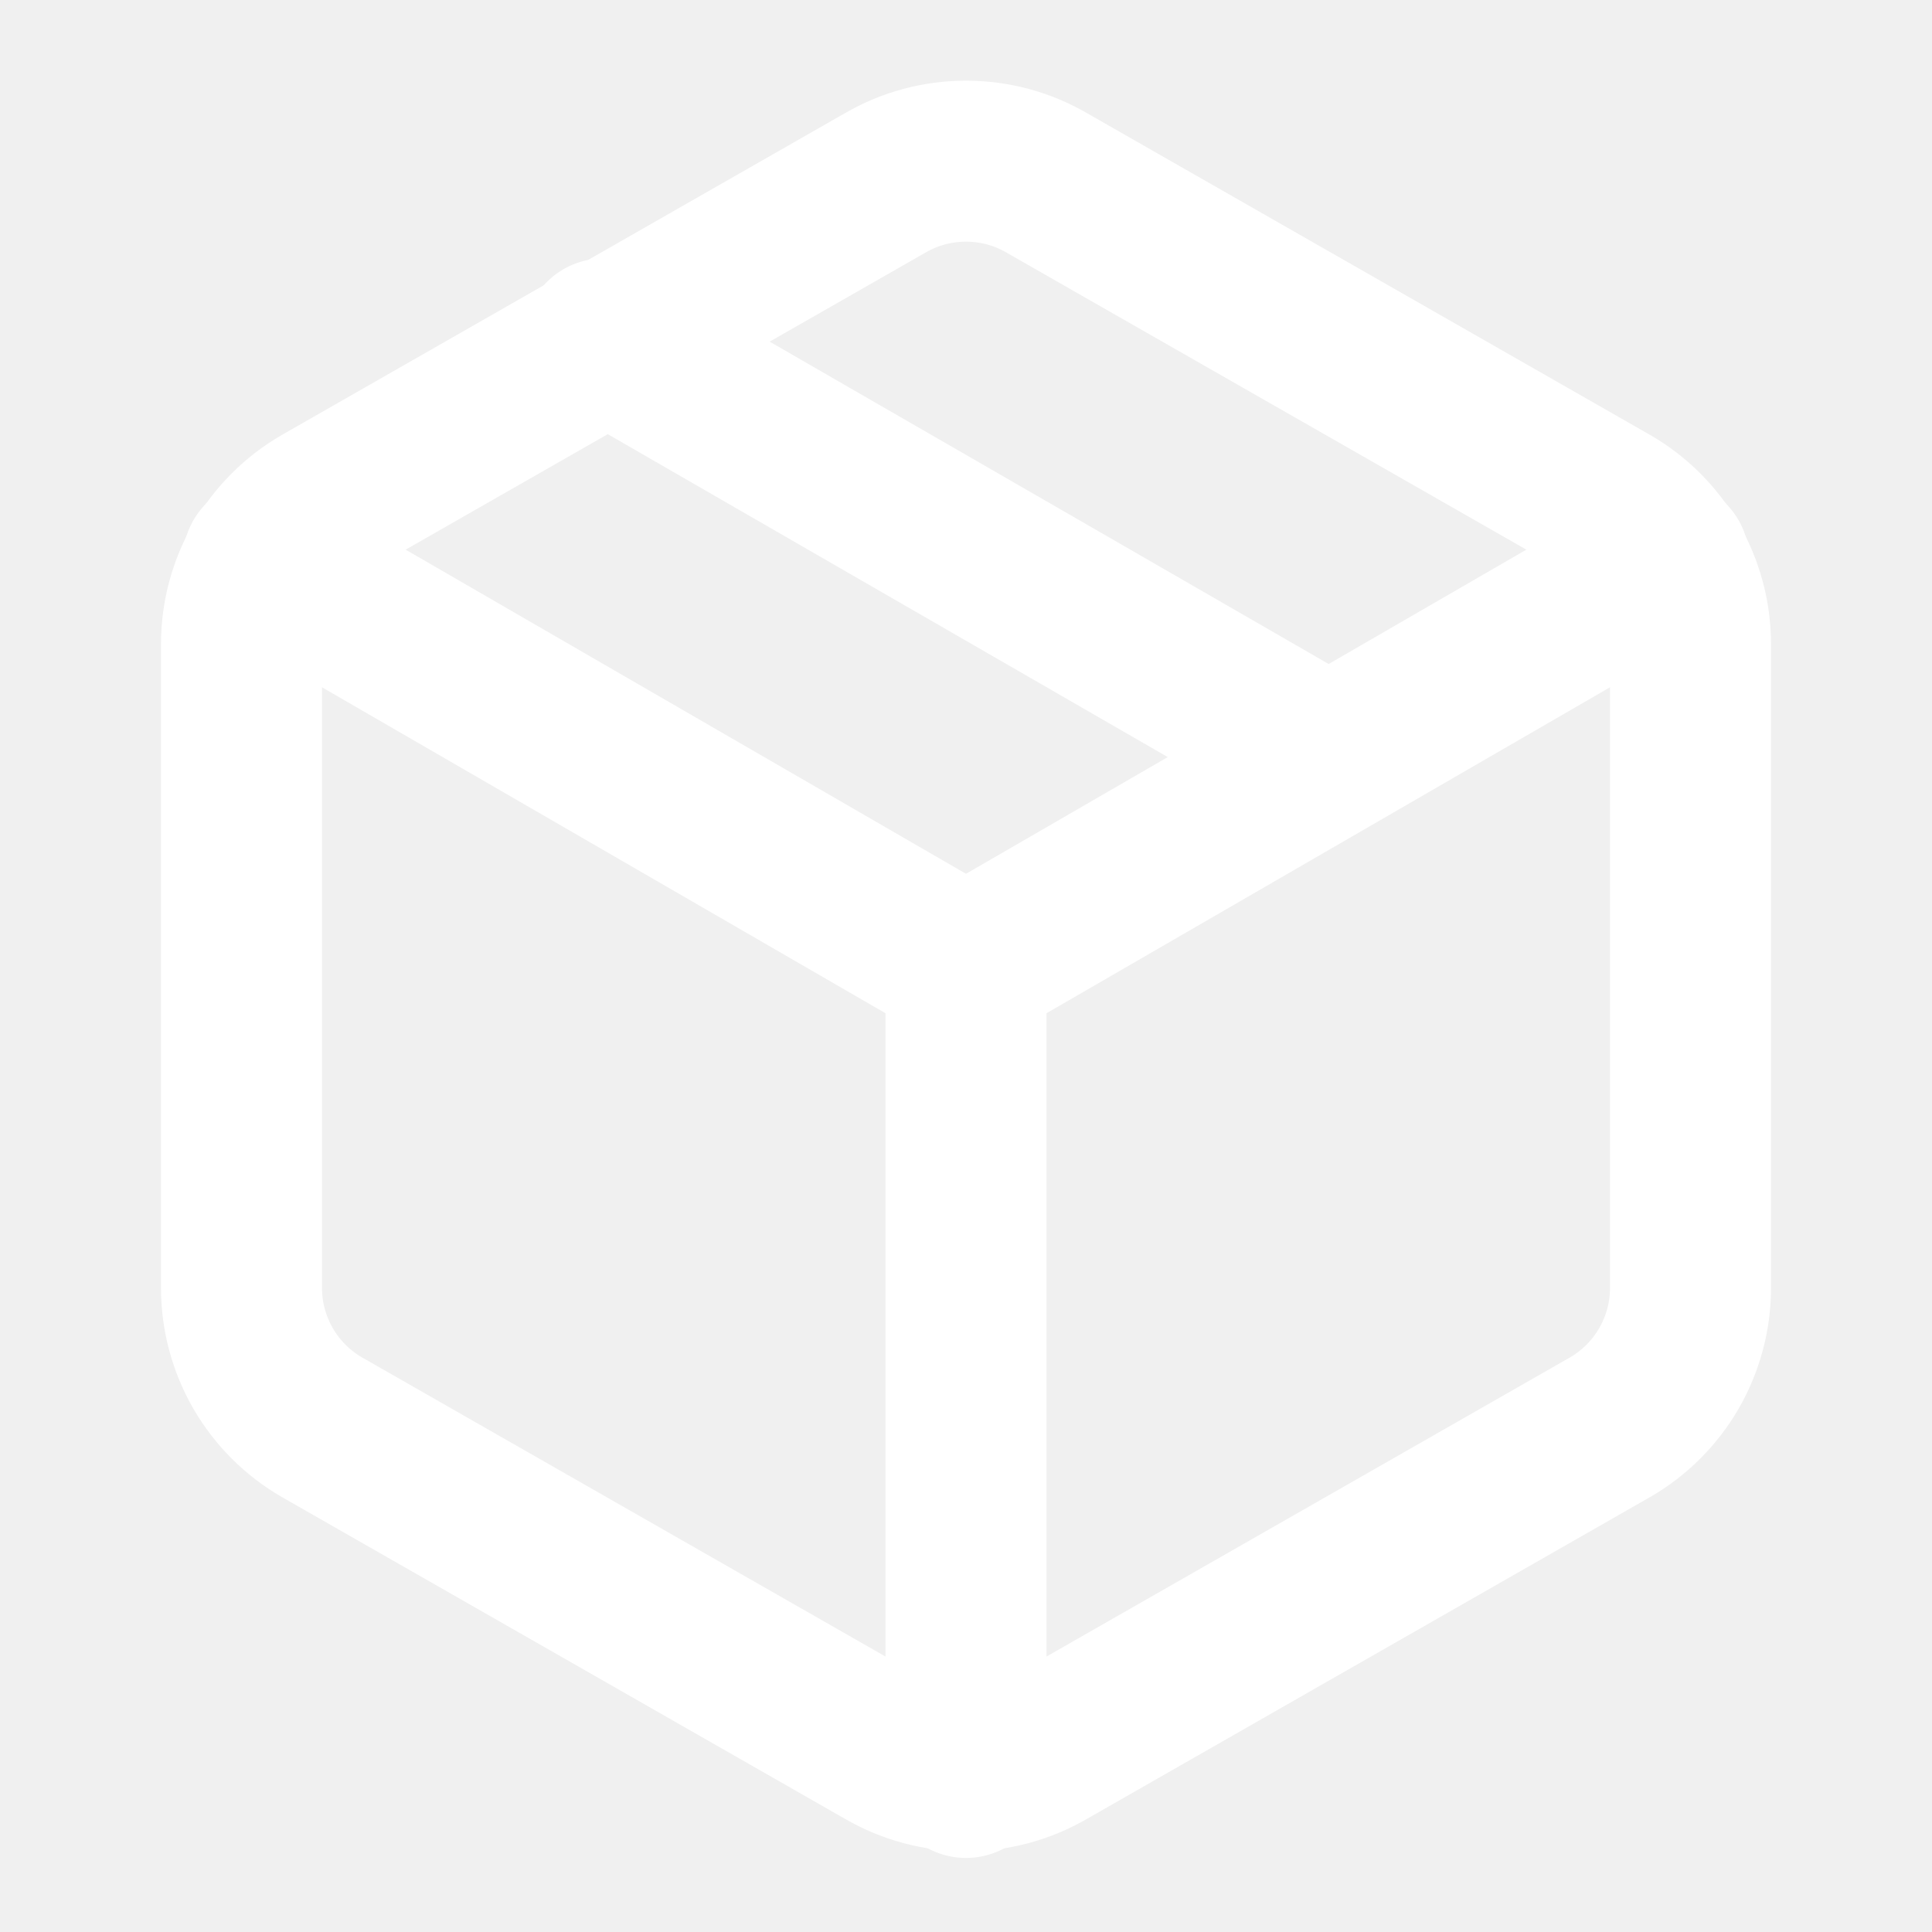
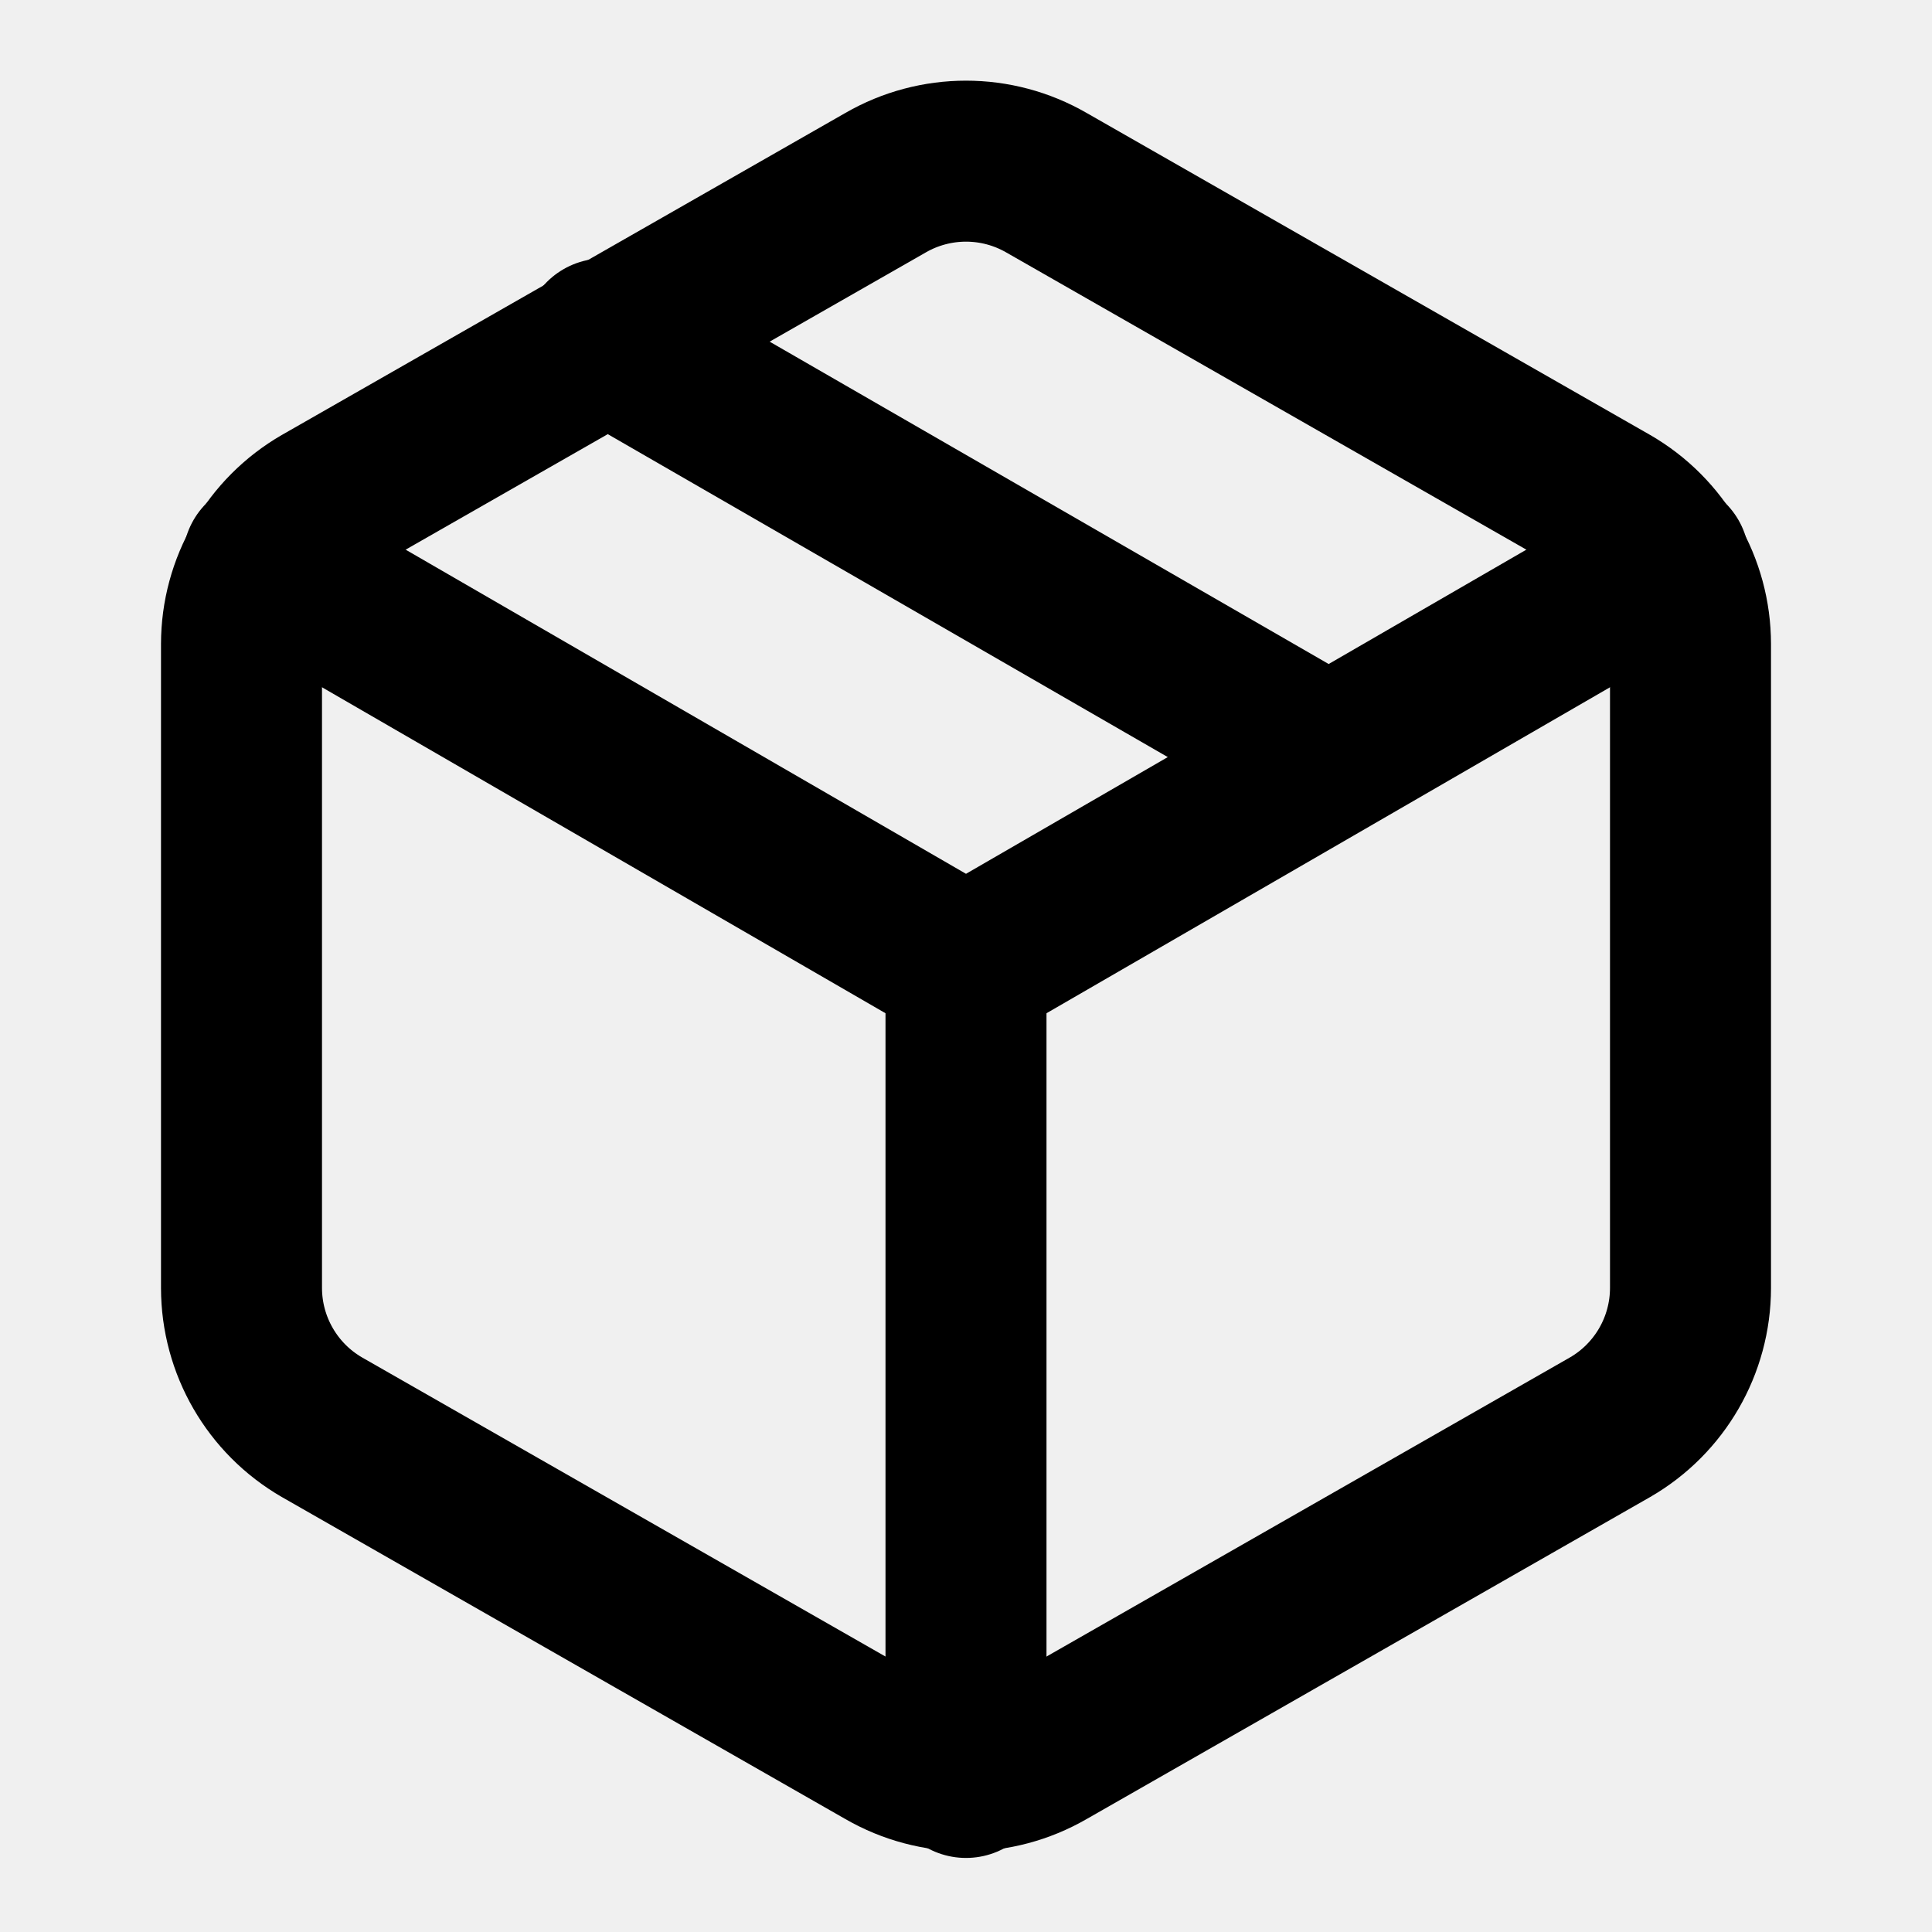
- <svg xmlns="http://www.w3.org/2000/svg" width="24" height="24" viewBox="0 0 24 24" fill="none">
-   <path d="M16.5 9.4L7.5 4.21" stroke="white" stroke-width="2" stroke-linecap="round" stroke-linejoin="round" />
-   <path d="M21 16V8C21 7.649 20.907 7.305 20.732 7.001C20.556 6.698 20.304 6.445 20 6.27L13 2.27C12.696 2.094 12.351 2.002 12 2.002C11.649 2.002 11.304 2.094 11 2.27L4 6.27C3.696 6.445 3.444 6.698 3.268 7.001C3.093 7.305 3 7.649 3 8V16C3 16.351 3.093 16.695 3.268 16.999C3.444 17.302 3.696 17.555 4 17.73L11 21.73C11.304 21.906 11.649 21.998 12 21.998C12.351 21.998 12.696 21.906 13 21.73L20 17.73C20.304 17.555 20.556 17.302 20.732 16.999C20.907 16.695 21 16.351 21 16Z" stroke="white" stroke-width="2" stroke-linecap="round" stroke-linejoin="round" />
-   <path d="M3.27 6.96L12 12.01L20.73 6.96" stroke="white" stroke-width="2" stroke-linecap="round" stroke-linejoin="round" />
-   <path d="M12 22.08V12" stroke="white" stroke-width="2" stroke-linecap="round" stroke-linejoin="round" />
+ <svg xmlns="http://www.w3.org/2000/svg" width="24" height="24" viewBox="0 0 24 24" fill="none" stroke="currentColor" stroke-width="2" stroke-linecap="round" stroke-linejoin="round" class="feather feather-package">
+   <line x1="16.5" y1="9.4" x2="7.5" y2="4.21" />
+   <path d="M21 16V8a2 2 0 0 0-1-1.73l-7-4a2 2 0 0 0-2 0l-7 4A2 2 0 0 0 3 8v8a2 2 0 0 0 1 1.73l7 4a2 2 0 0 0 2 0l7-4A2 2 0 0 0 21 16z" />
+   <polyline points="3.27 6.96 12 12.01 20.73 6.96" />
+   <line x1="12" y1="22.08" x2="12" y2="12" />
</svg>
